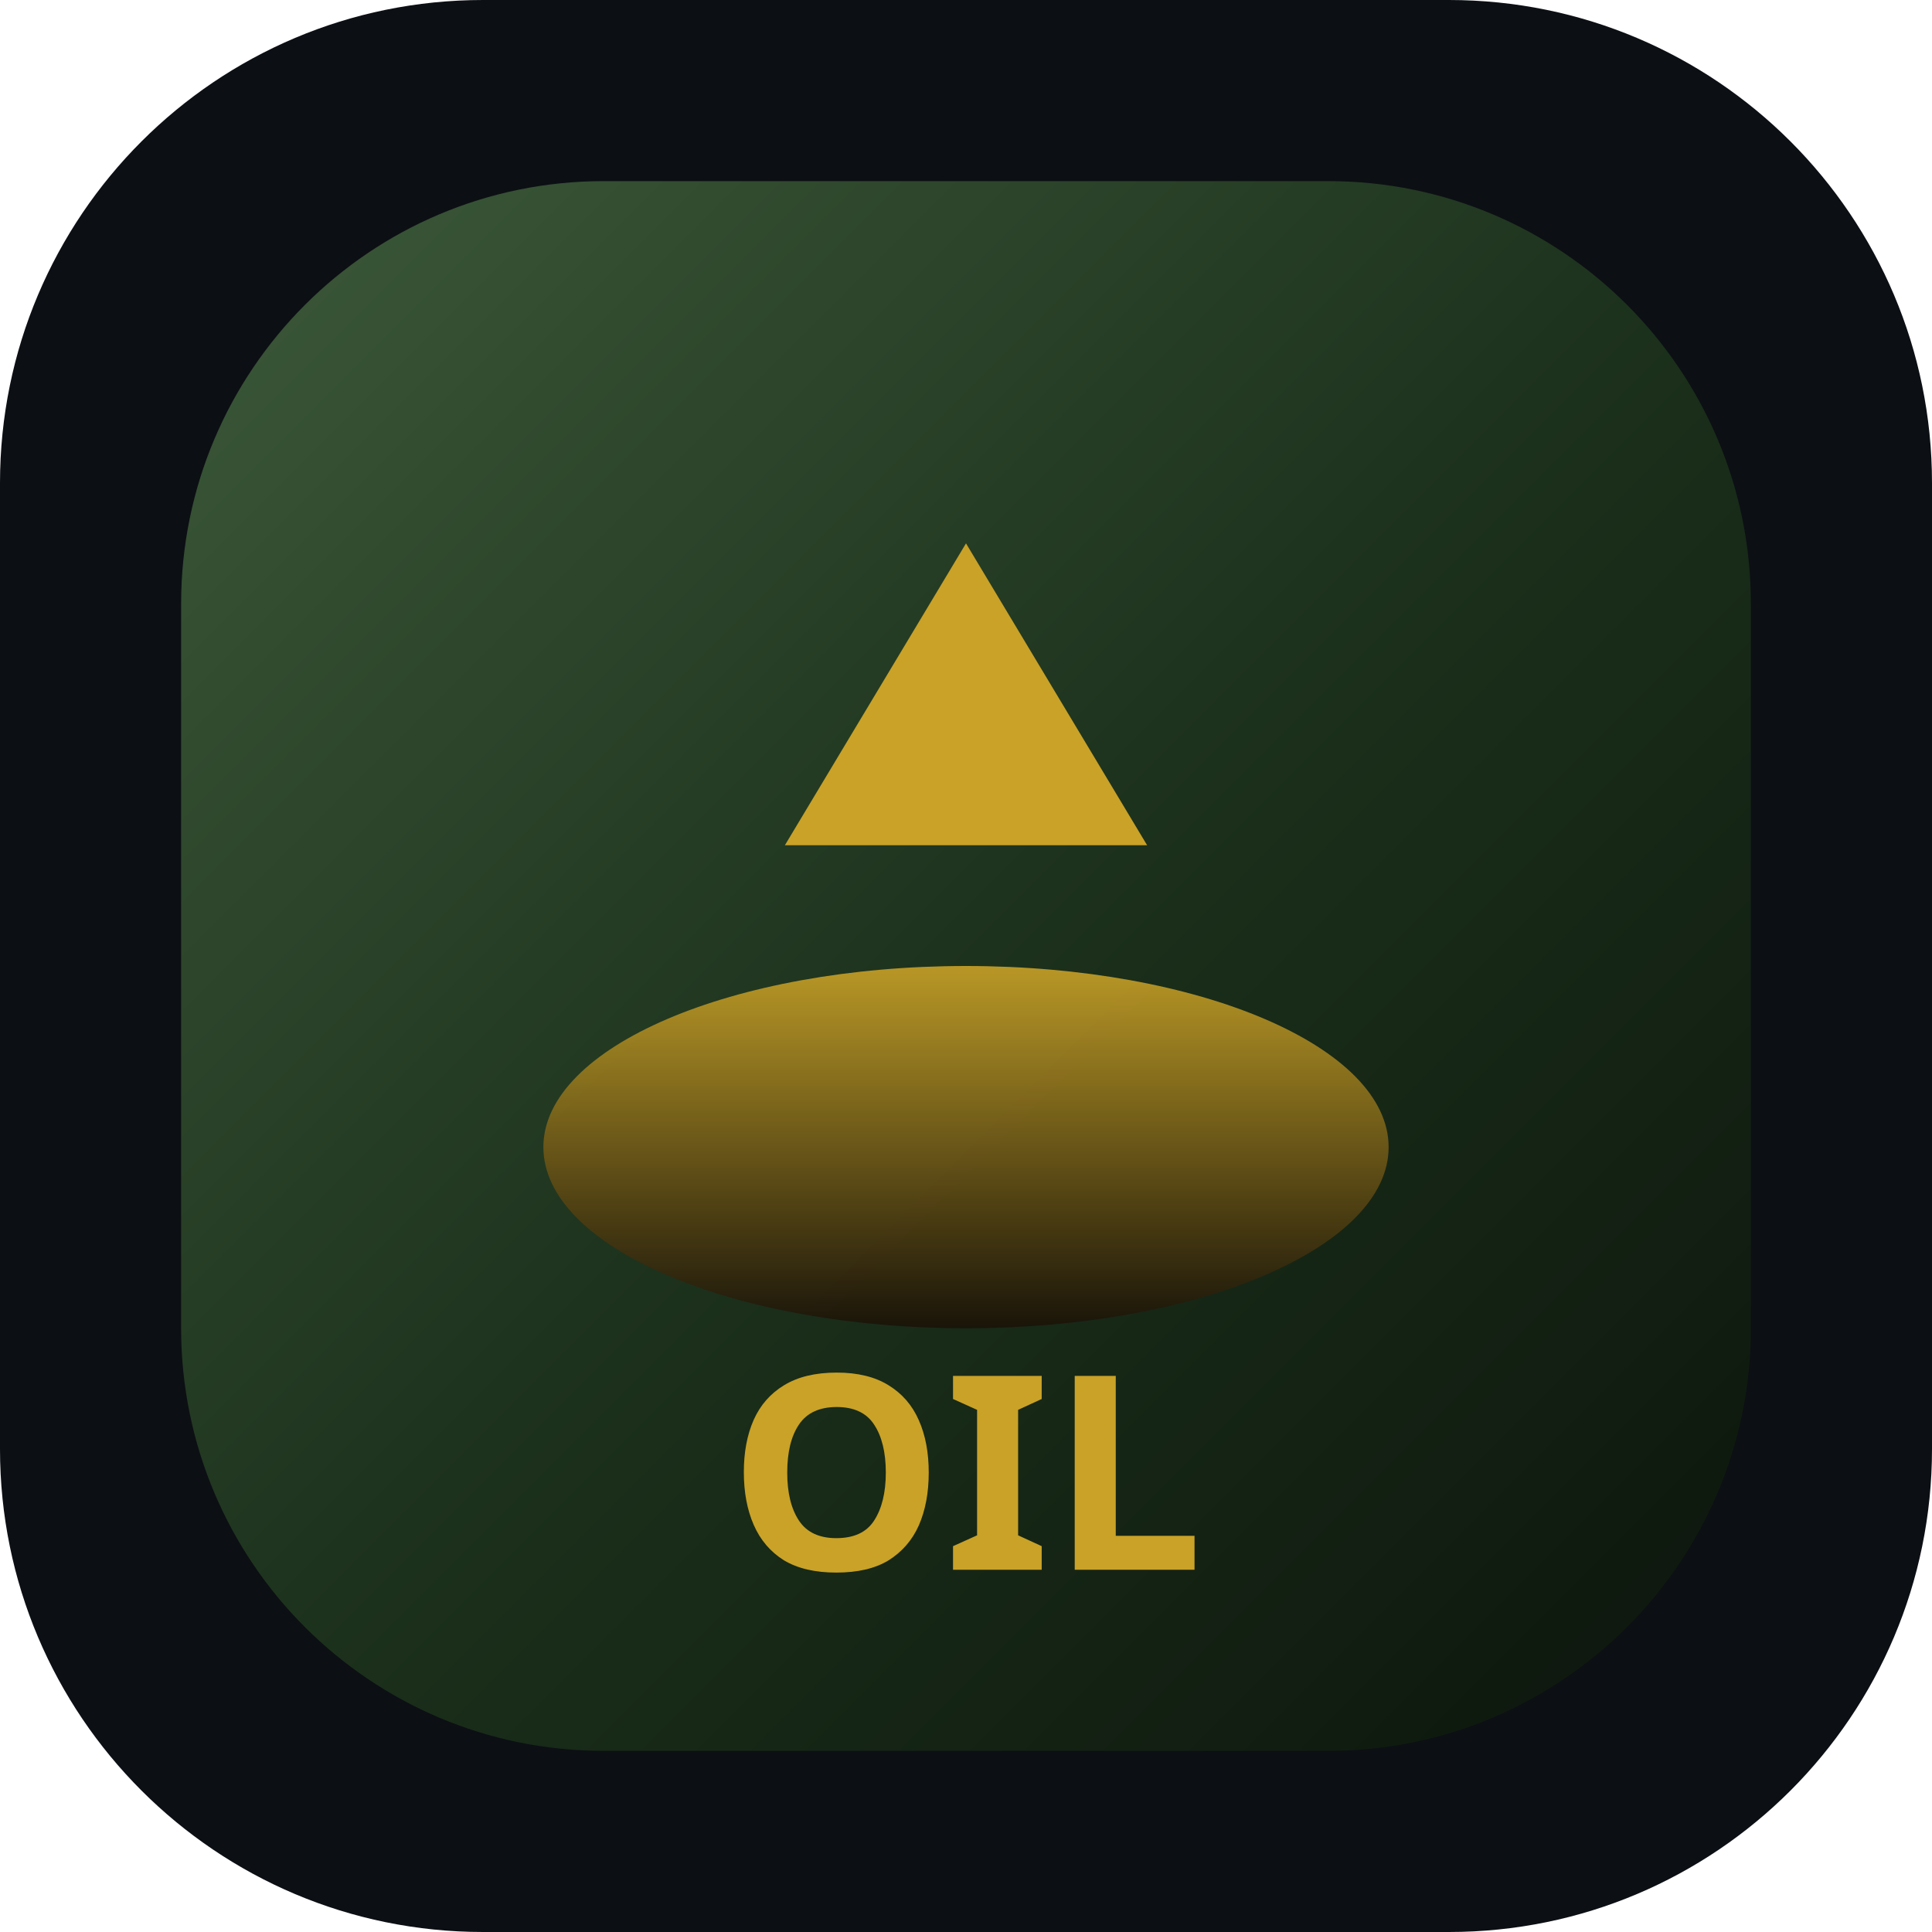
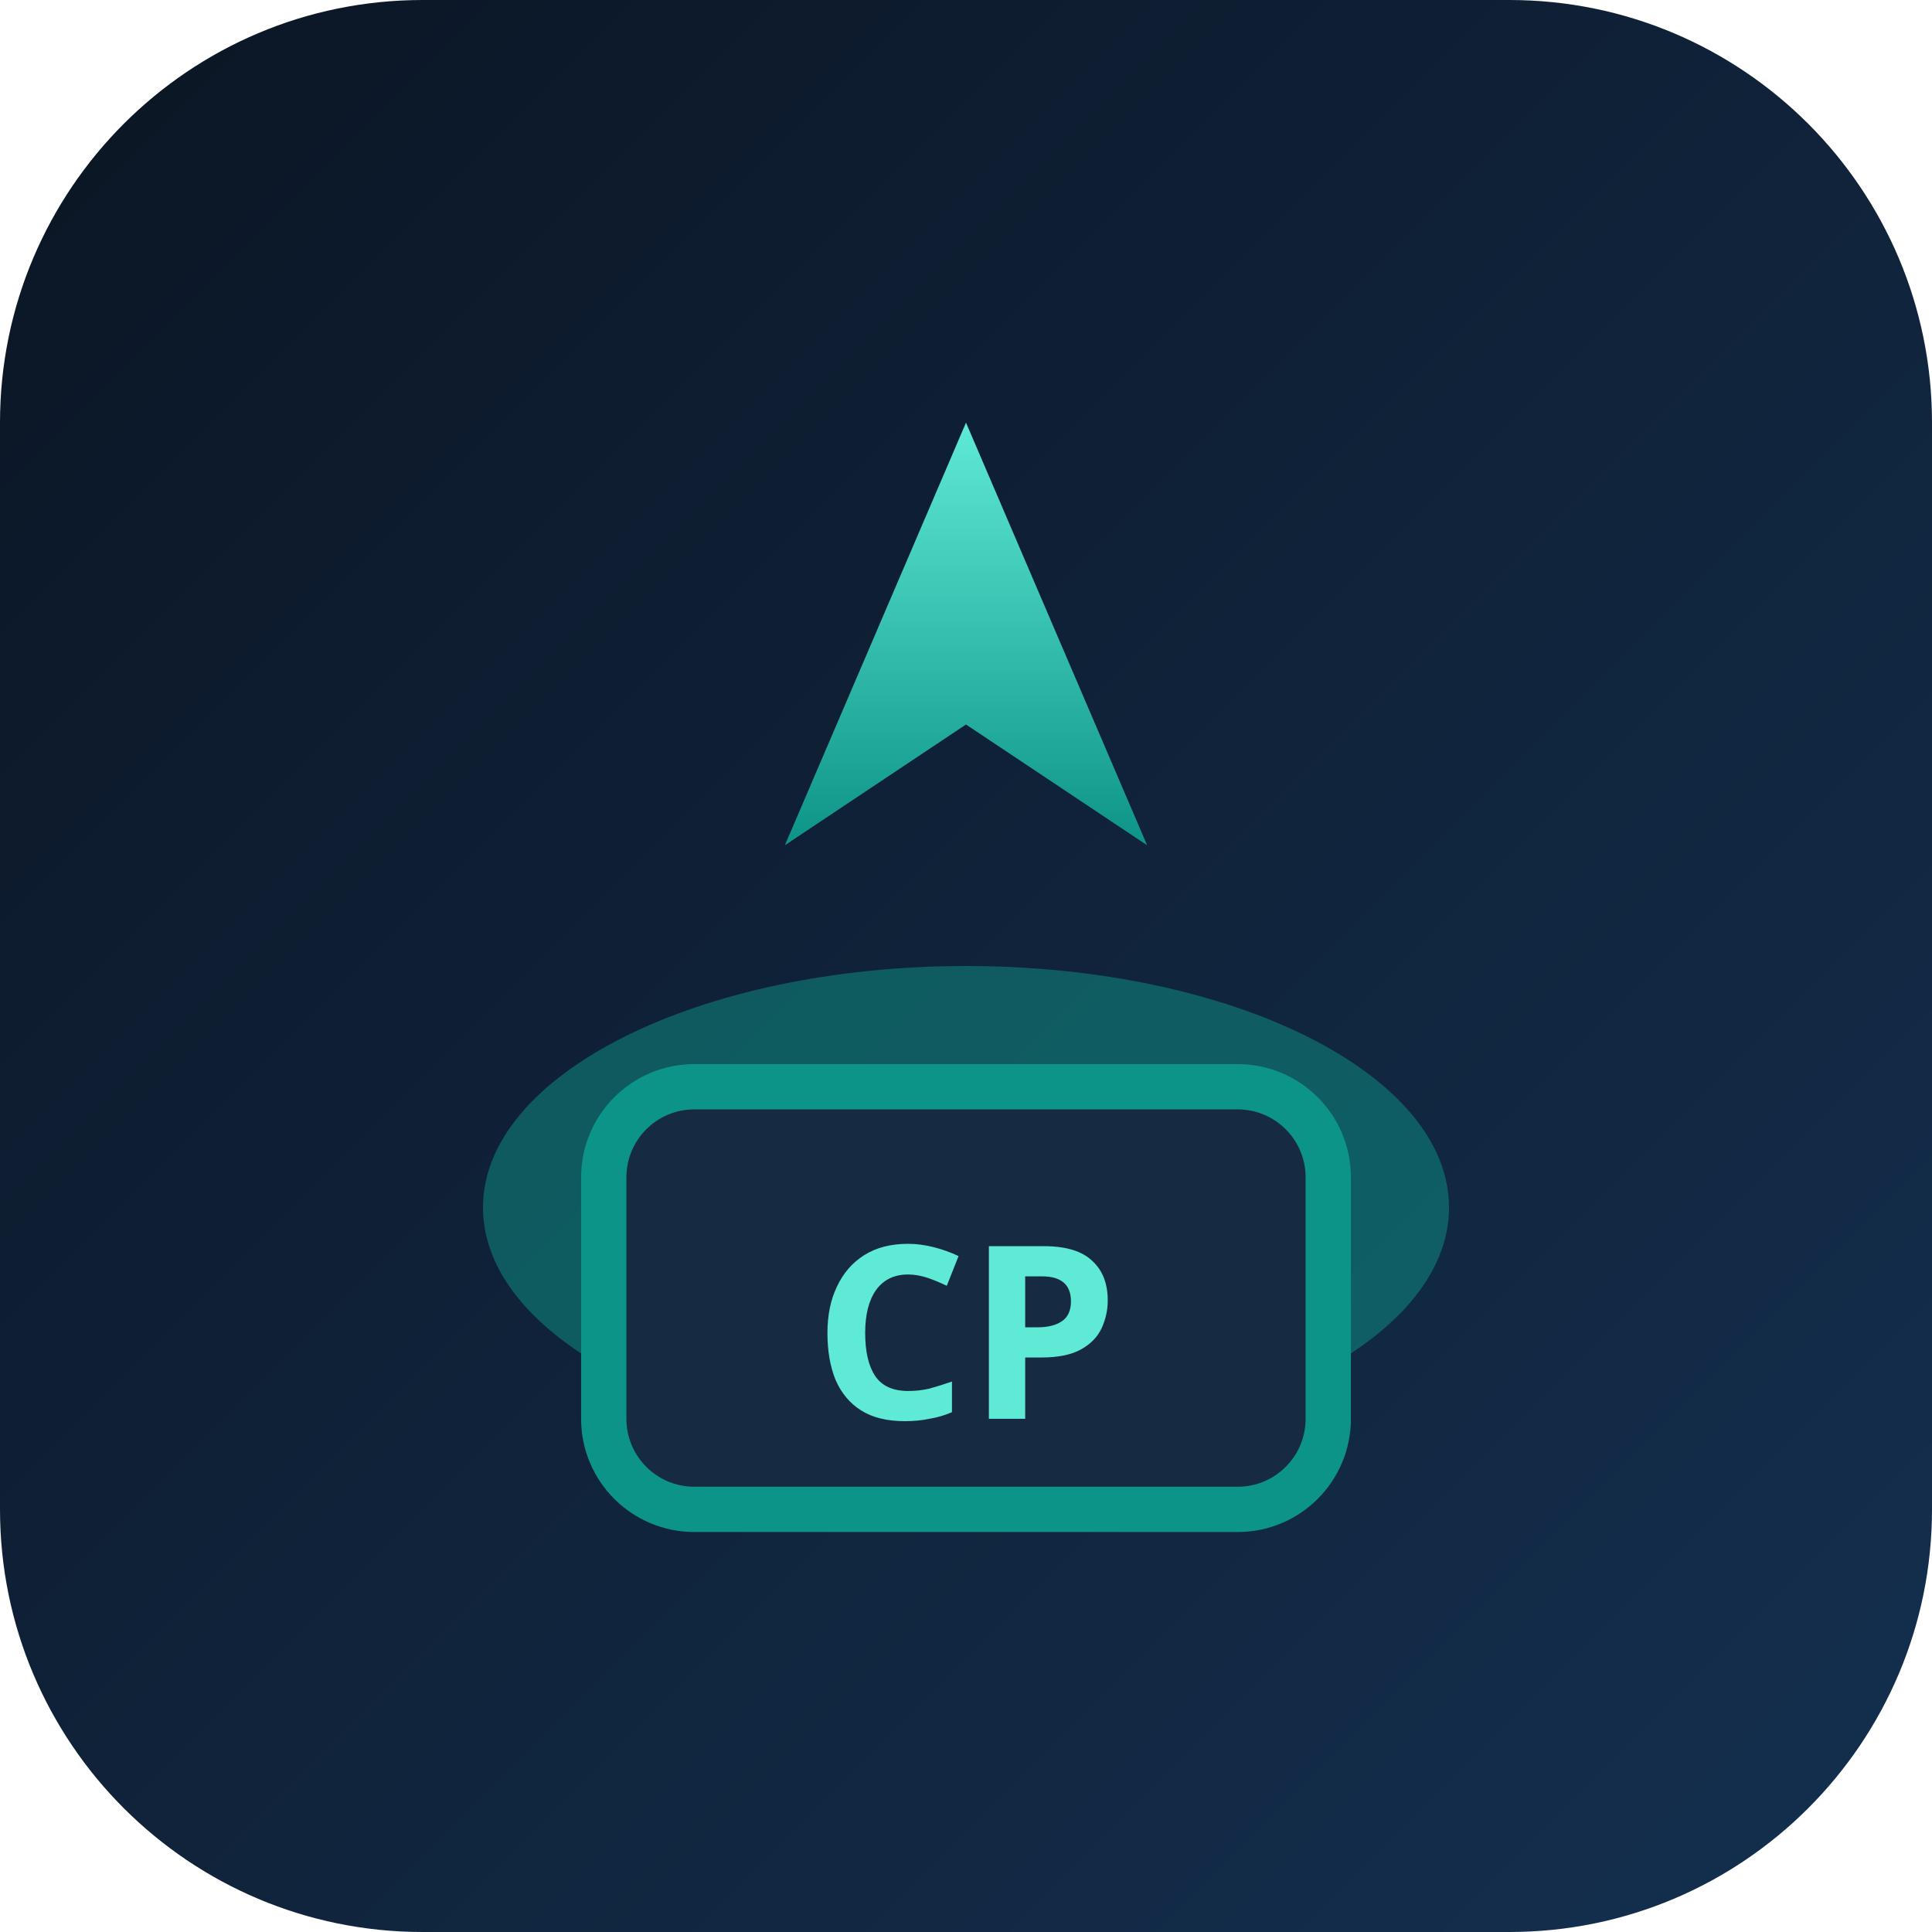
- <svg xmlns="http://www.w3.org/2000/svg" viewBox="0 0 64 64" role="img" aria-label="Oil">
+ <svg xmlns="http://www.w3.org/2000/svg" viewBox="0 0 64 64" role="img" aria-label="Crude Pattern">
  <defs>
-     <linearGradient id="g" x1="0%" y1="0%" x2="100%" y2="100%">
-       <stop offset="0%" stop-color="#3d5a3a" />
-       <stop offset="55%" stop-color="#1a2e1a" />
-       <stop offset="100%" stop-color="#0c140c" />
+     <linearGradient id="bg" x1="0%" y1="0%" x2="100%" y2="100%">
+       <stop offset="0%" stop-color="#0b1523" />
+       <stop offset="100%" stop-color="#143050" />
    </linearGradient>
-     <linearGradient id="oil" x1="0%" y1="100%" x2="0%" y2="0%">
-       <stop offset="0%" stop-color="#1a1208" />
-       <stop offset="100%" stop-color="#c9a227" />
+     <linearGradient id="flame" x1="0%" y1="100%" x2="0%" y2="0%">
+       <stop offset="0%" stop-color="#0d9488" />
+       <stop offset="100%" stop-color="#5eead4" />
    </linearGradient>
  </defs>
-   <rect width="64" height="64" rx="16" fill="#0c0f14" />
-   <rect x="6" y="6" width="52" height="52" rx="14" fill="url(#g)" />
-   <ellipse cx="32" cy="38" rx="14" ry="6" fill="url(#oil)" opacity="0.9" />
-   <path d="M26 28 L32 18 L38 28 Z" fill="#c9a227" />
-   <text x="32" y="52" text-anchor="middle" font-family="system-ui,sans-serif" font-size="9" font-weight="700" fill="#c9a227">OIL</text>
+   <rect width="64" height="64" rx="14" fill="url(#bg)" />
+   <path d="M32 14 L38 28 L32 24 L26 28 Z" fill="url(#flame)" />
+   <ellipse cx="32" cy="40" rx="16" ry="8" fill="#0d9488" opacity="0.5" />
+   <rect x="20" y="36" width="24" height="14" rx="3" fill="#162a42" stroke="#0d9488" stroke-width="1.5" />
+   <text x="32" y="47" text-anchor="middle" font-family="system-ui,sans-serif" font-size="8" font-weight="800" fill="#5eead4">CP</text>
</svg>
